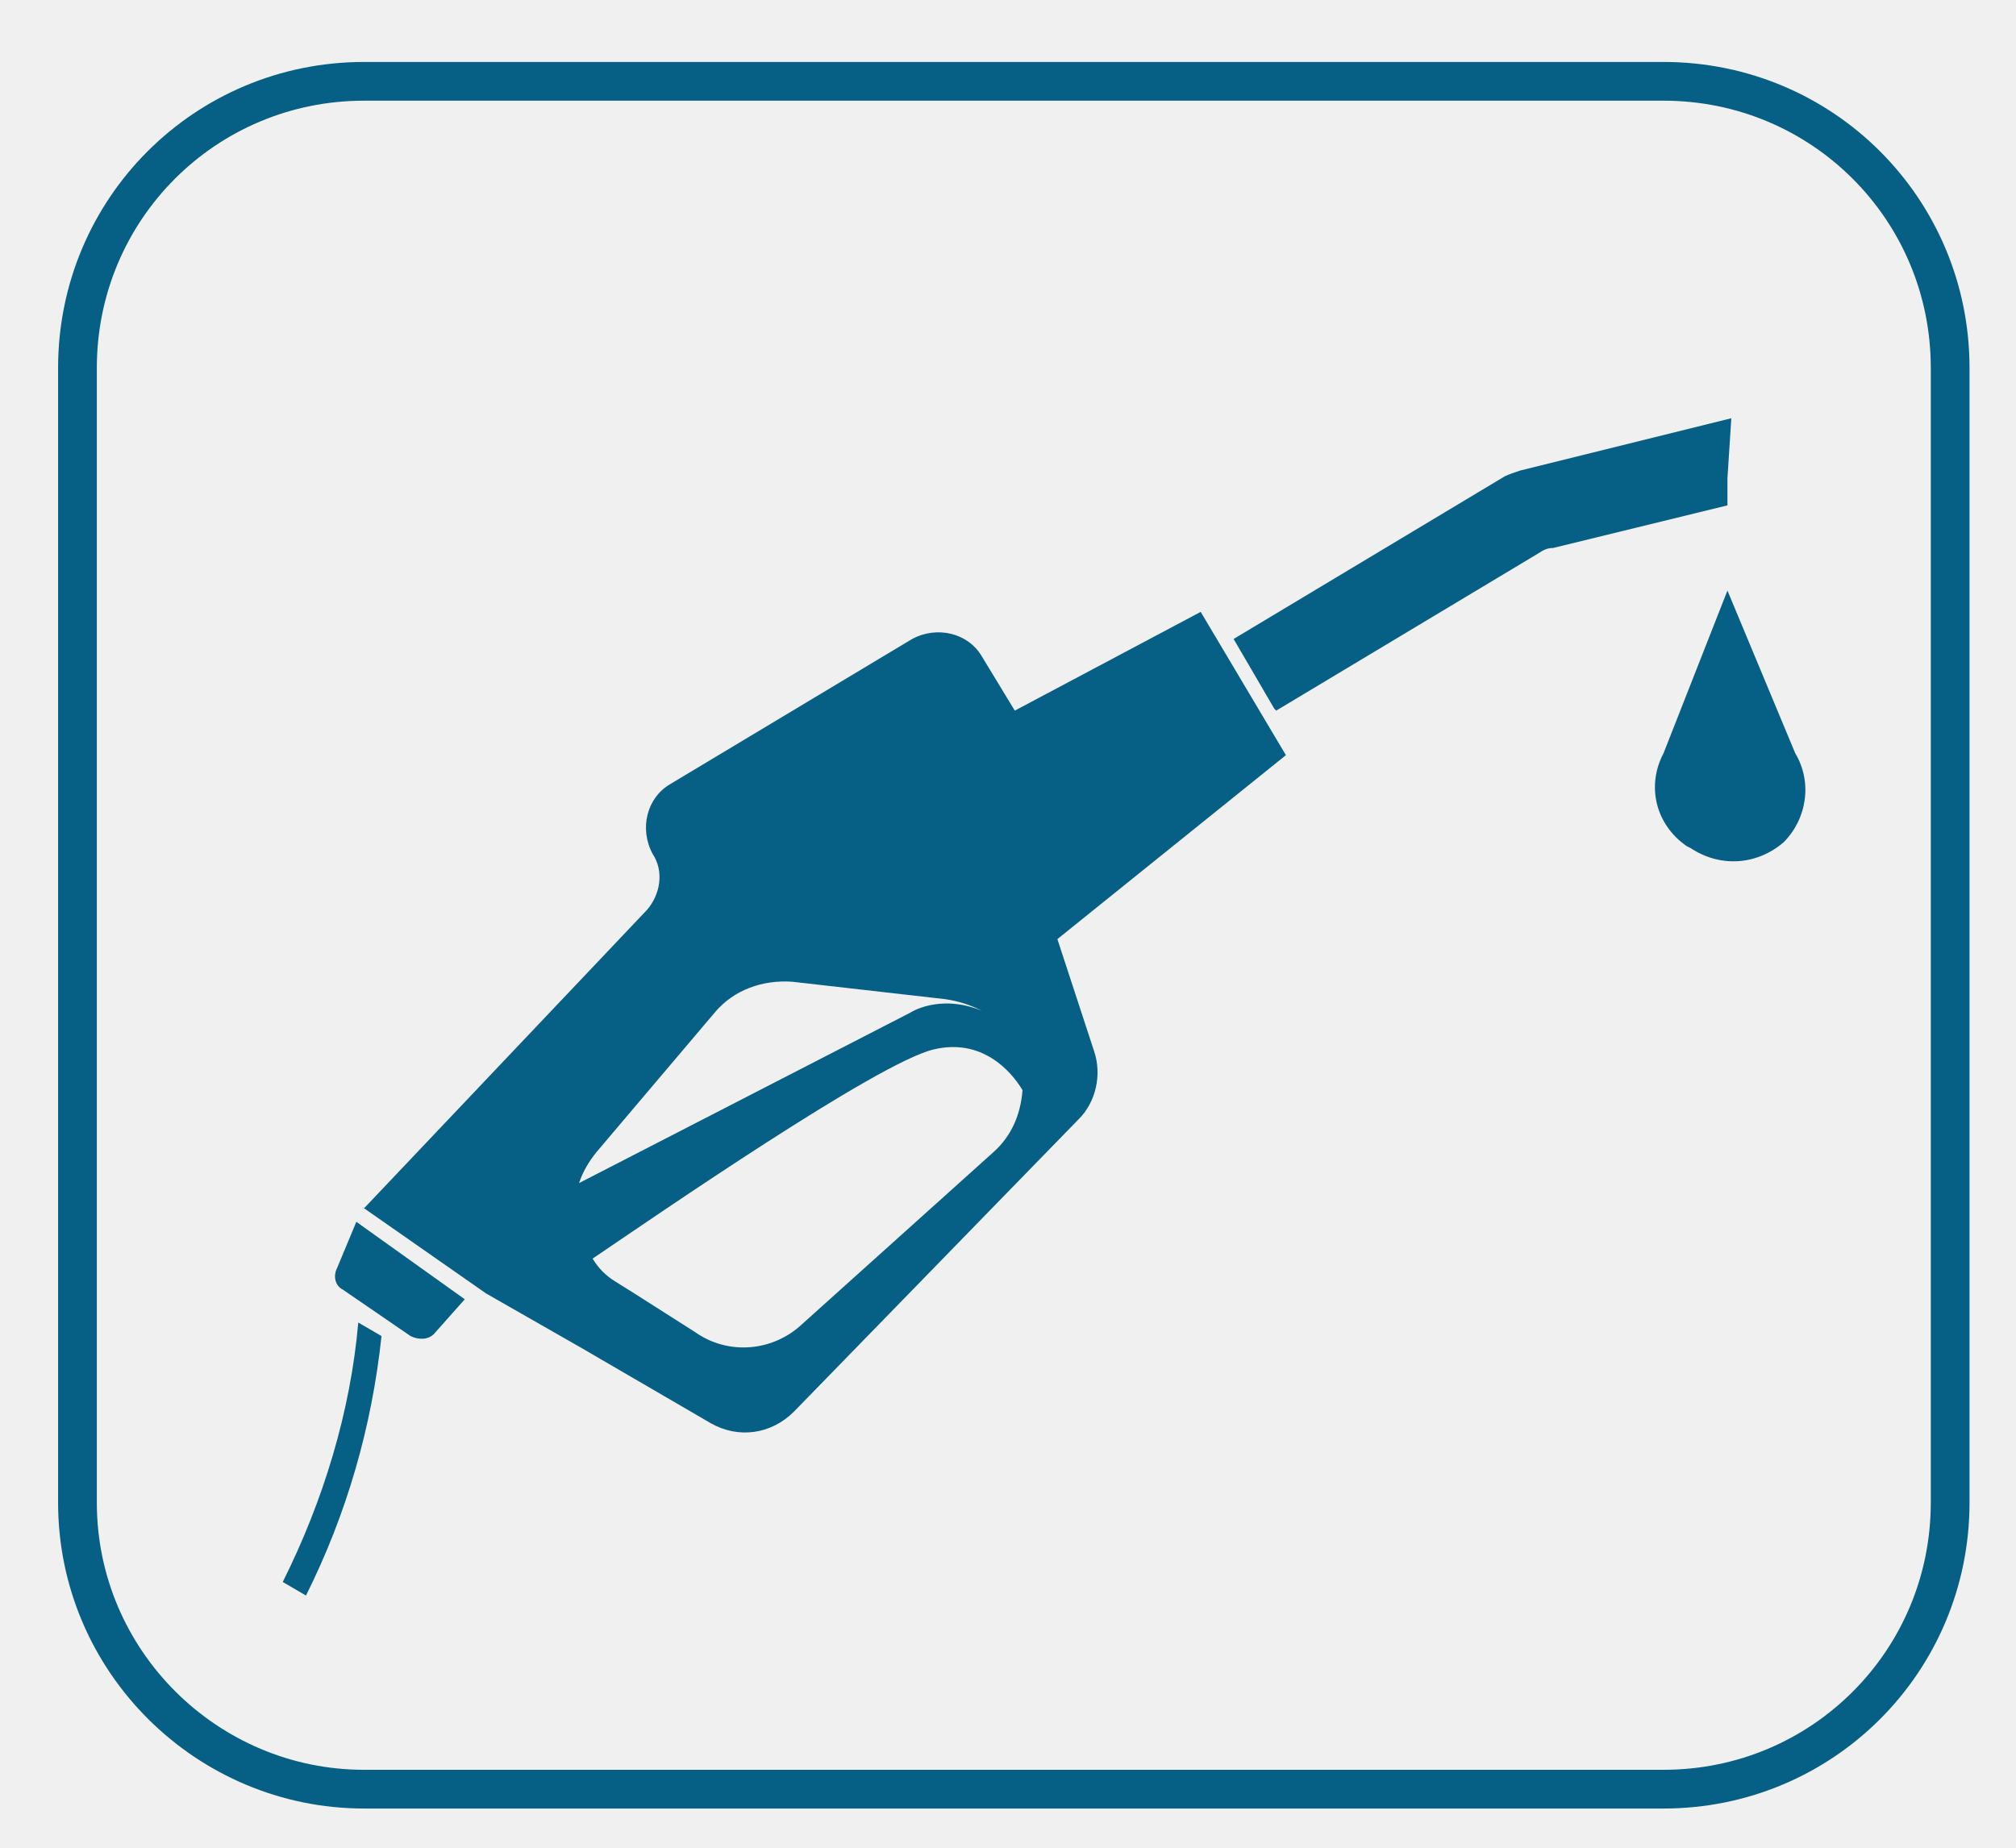
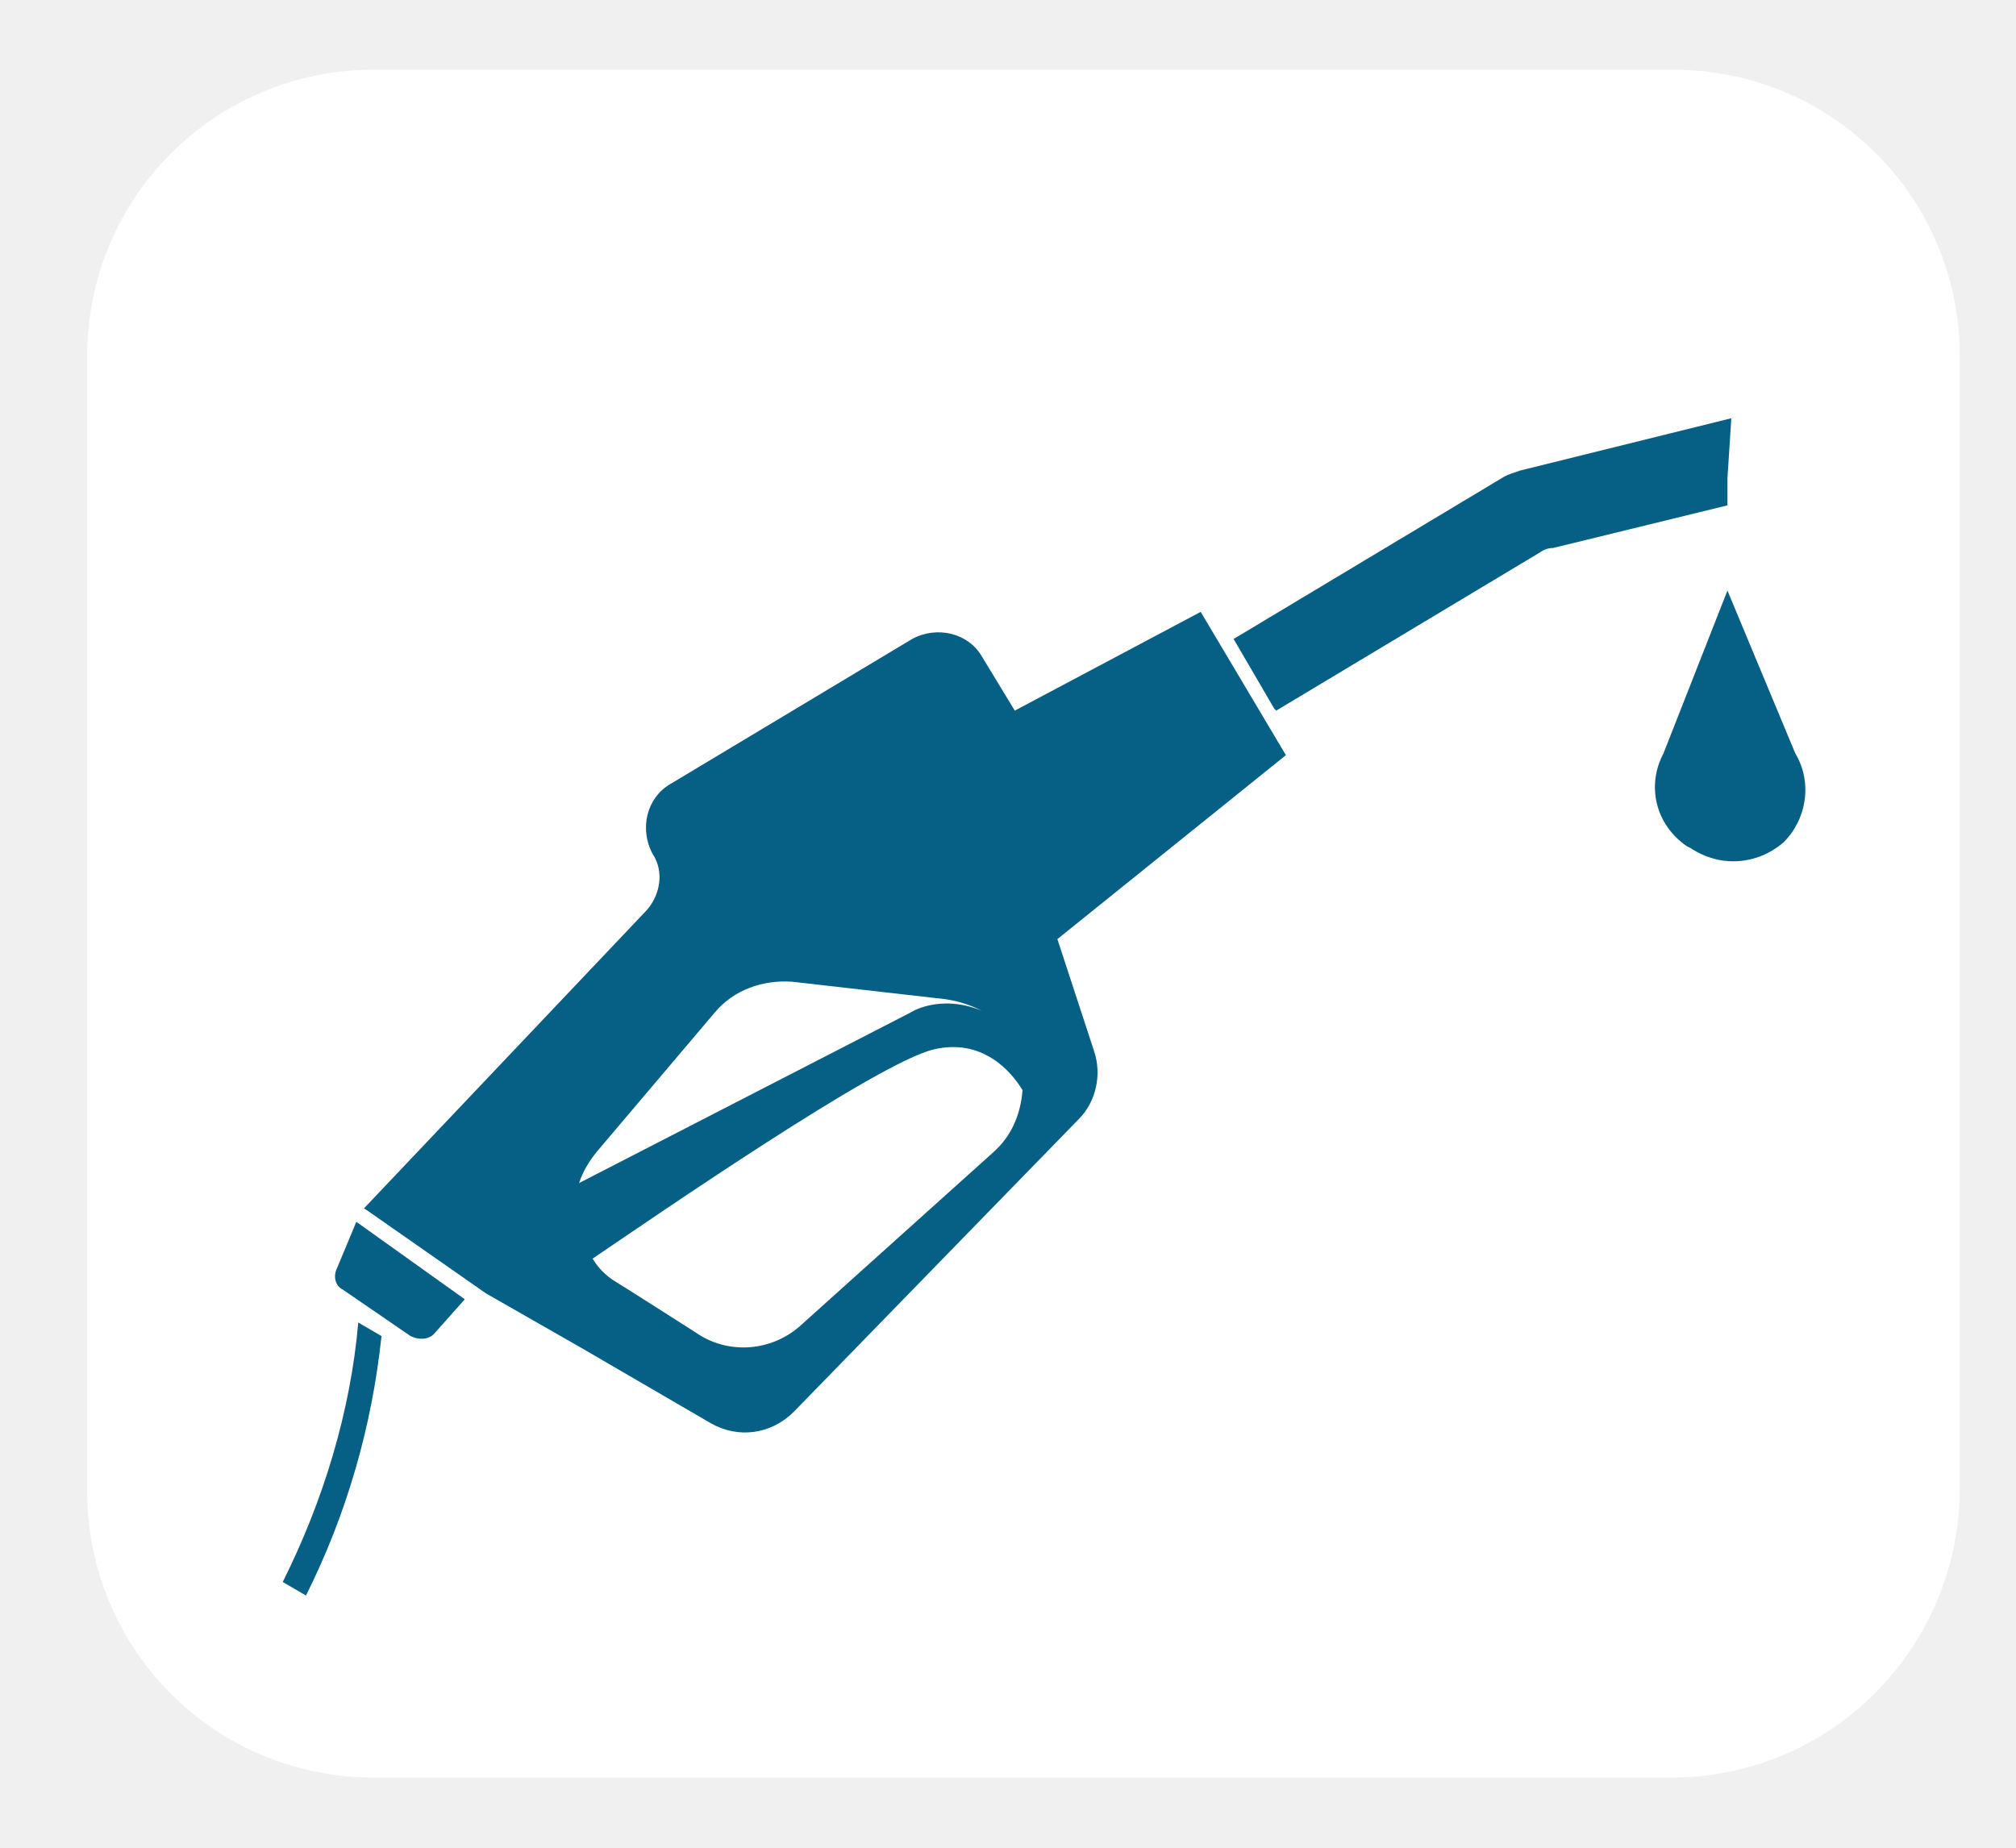
<svg xmlns="http://www.w3.org/2000/svg" version="1.1" id="Capa_1" x="0px" y="0px" viewBox="0 0 104.1 95.4" style="enable-background:new 0 0 104.1 95.4;" xml:space="preserve">
  <style type="text/css">
- 	.st0{fill:#065F85;}
- 	.st1{fill:#4C4D4F;}
- 	.st2{fill:none;stroke:#065F85;stroke-width:2;stroke-miterlimit:10;}
- 	.st3{fill:none;}
- 	.st4{fill:#FFFFFF;}
- 	.st5{fill:#145F85;}
+ 	.st0{fill:#FFFFFF;}
+ 	.st1{fill:#065F85;}
</style>
-   <path class="st0" d="M89.2,24.7l0.2-3.1l-10.9,2.7c-0.3,0.1-0.6,0.2-0.8,0.3l-14,8.4l2.1,3.6l0.1,0.1l0,0l13.5-8.1  c0.3-0.2,0.5-0.3,0.8-0.3l9-2.2L89.2,24.7z M14.6,81.7l1.2,0.7c2.1-4.2,3.4-8.7,3.9-13.4l-1.2-0.7C18.1,72.9,16.7,77.5,14.6,81.7z   M17.4,65.5c-0.2,0.4-0.1,0.9,0.3,1.1l3.5,2.4c0.4,0.2,0.9,0.2,1.2-0.1l1.6-1.8l-5.6-4L17.4,65.5z M92.7,38.9l-3.5-8.4l-3.3,8.4  c-0.9,1.7-0.4,3.7,1.2,4.8l0.2,0.1c1.5,1,3.4,0.9,4.8-0.3C93.3,42.3,93.6,40.4,92.7,38.9z M50.7,33.9c-0.7-1.2-2.3-1.6-3.6-0.9  l-12.5,7.5c-1.2,0.7-1.6,2.3-0.9,3.6c0.6,0.9,0.4,2.1-0.3,2.9L18.8,62.4l6.3,4.4l4.9,2.8l0,0l6.7,3.9c1.4,0.8,3.1,0.6,4.3-0.6  l14.7-15.1c0.9-0.9,1.2-2.3,0.8-3.5l-1.9-5.8L66.4,39L62,31.6l-9.6,5.1L50.7,33.9z M51.3,59.5l-9.9,8.9c-1.5,1.4-3.8,1.6-5.5,0.4  l-3.3-2.1l-0.8-0.5c-0.5-0.3-0.9-0.7-1.2-1.2c3.4-2.3,14.7-10.1,17.6-10.8c2.5-0.6,4,1.1,4.6,2.1C52.7,57.6,52.2,58.7,51.3,59.5z   M47,52.3l-17.1,8.8c0.2-0.6,0.5-1.1,0.9-1.6l6.1-7.2c1-1.2,2.5-1.7,4-1.6l7.9,0.9c0.7,0.1,1.3,0.3,1.9,0.6  C48.5,51.3,47,52.3,47,52.3z" />
-   <path class="st2" d="M85.9,92.4H18.8C10.7,92.4,4,85.8,4,77.6V19c0-8.2,6.6-14.8,14.8-14.8h67.1c8.2,0,14.8,6.6,14.8,14.8v58.6  C100.7,85.8,94.1,92.4,85.9,92.4z" />
+   <path class="st0" d="M86.3,91.8h-67c-8.2,0-14.8-6.6-14.8-14.8V18.4c0-8.2,6.6-14.8,14.8-14.8h67.1c8.2,0,14.8,6.6,14.8,14.8V77  C101.1,85.2,94.5,91.8,86.3,91.8z" />
+   <path class="st1" d="M89.2,24.7l0.2-3.1l-10.9,2.7c-0.3,0.1-0.6,0.2-0.8,0.3l-14,8.4l2.1,3.6l0.1,0.1l0,0l13.5-8.1  c0.3-0.2,0.5-0.3,0.8-0.3l9-2.2L89.2,24.7z M14.6,81.7l1.2,0.7c2.1-4.2,3.4-8.7,3.9-13.4l-1.2-0.7C18.1,72.9,16.7,77.5,14.6,81.7z   M17.4,65.5c-0.2,0.4-0.1,0.9,0.3,1.1l3.5,2.4c0.4,0.2,0.9,0.2,1.2-0.1l1.6-1.8l-5.6-4L17.4,65.5z M92.7,38.9l-3.5-8.4l-3.3,8.4  c-0.9,1.7-0.4,3.7,1.2,4.8l0.2,0.1c1.5,1,3.4,0.9,4.8-0.3C93.3,42.3,93.6,40.4,92.7,38.9z M50.7,33.9c-0.7-1.2-2.3-1.6-3.6-0.9  l-12.5,7.5c-1.2,0.7-1.6,2.3-0.9,3.6c0.6,0.9,0.4,2.1-0.3,2.9L18.8,62.4l6.3,4.4l4.9,2.8l0,0l6.7,3.9c1.4,0.8,3.1,0.6,4.3-0.6  l14.7-15.1c0.9-0.9,1.2-2.3,0.8-3.5l-1.9-5.8L66.4,39L62,31.6l-9.6,5.1L50.7,33.9z M51.3,59.5l-9.9,8.9c-1.5,1.4-3.8,1.6-5.5,0.4  l-3.3-2.1l-0.8-0.5c-0.5-0.3-0.9-0.7-1.2-1.2c3.4-2.3,14.7-10.1,17.6-10.8c2.5-0.6,4,1.1,4.6,2.1C52.7,57.6,52.2,58.7,51.3,59.5z   M47,52.3l-17.1,8.8c0.2-0.6,0.5-1.1,0.9-1.6l6.1-7.2c1-1.2,2.5-1.7,4-1.6l7.9,0.9c0.7,0.1,1.3,0.3,1.9,0.6  C48.5,51.3,47,52.3,47,52.3z" />
</svg>
